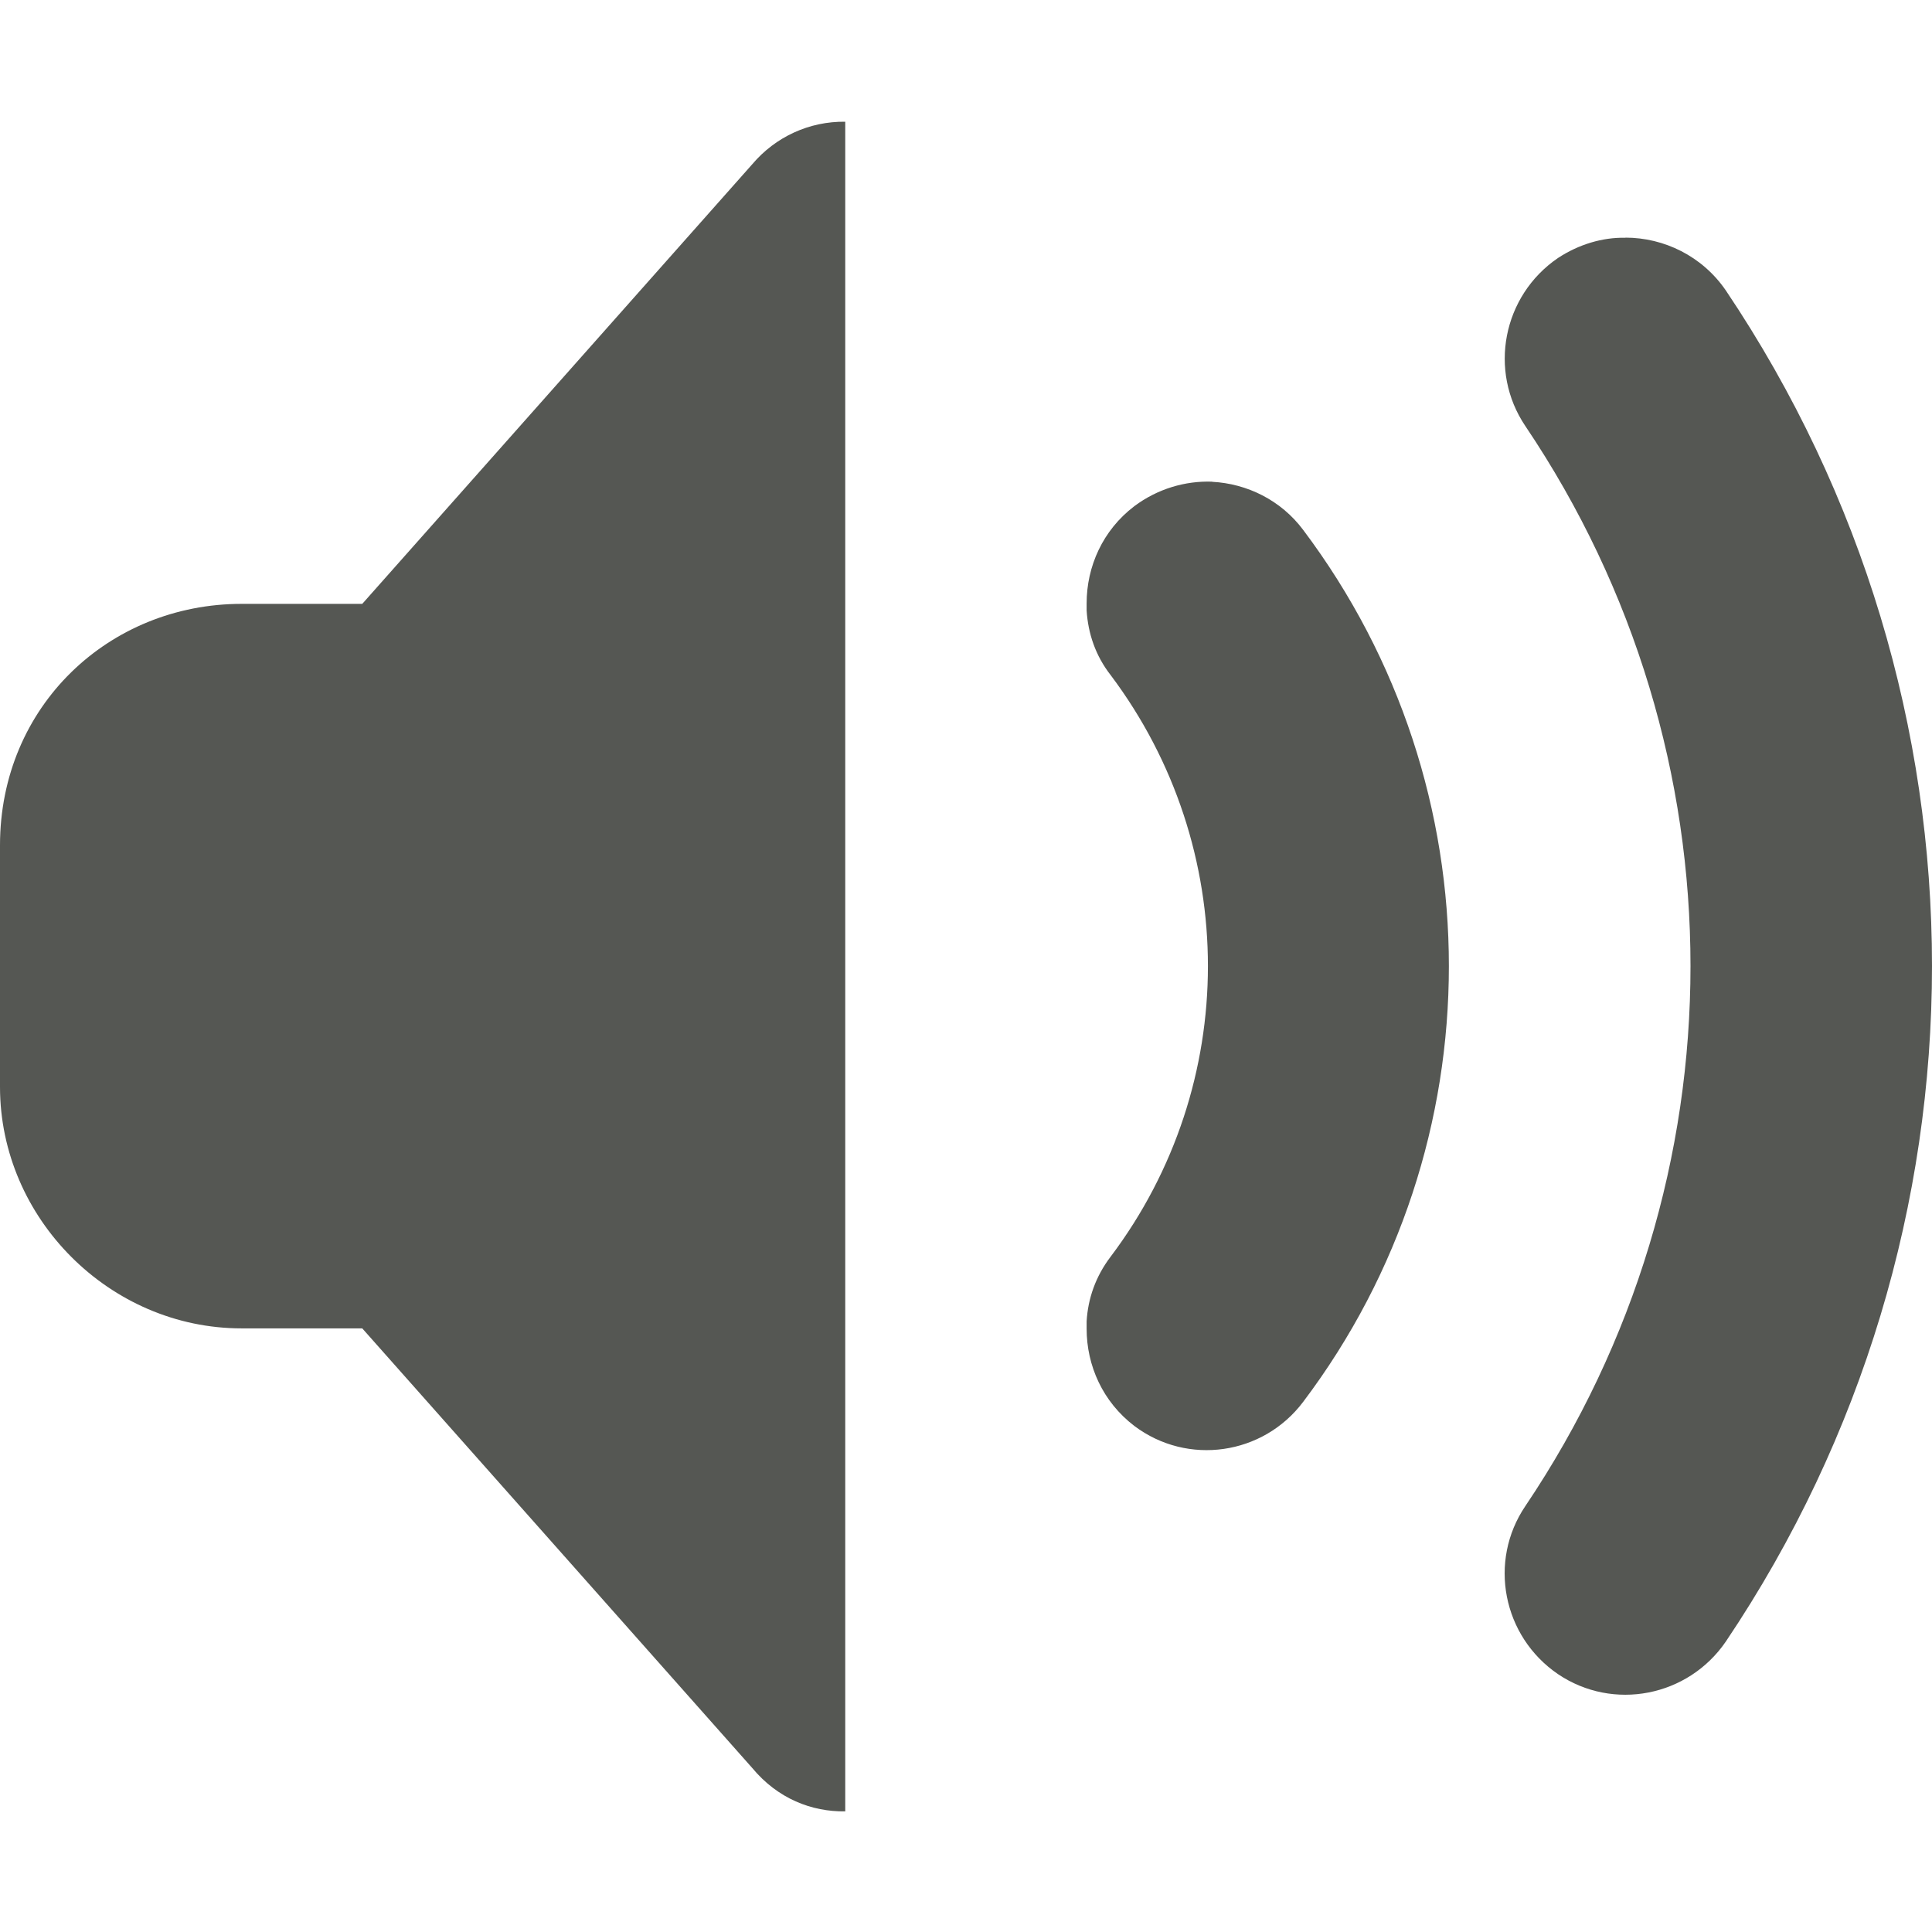
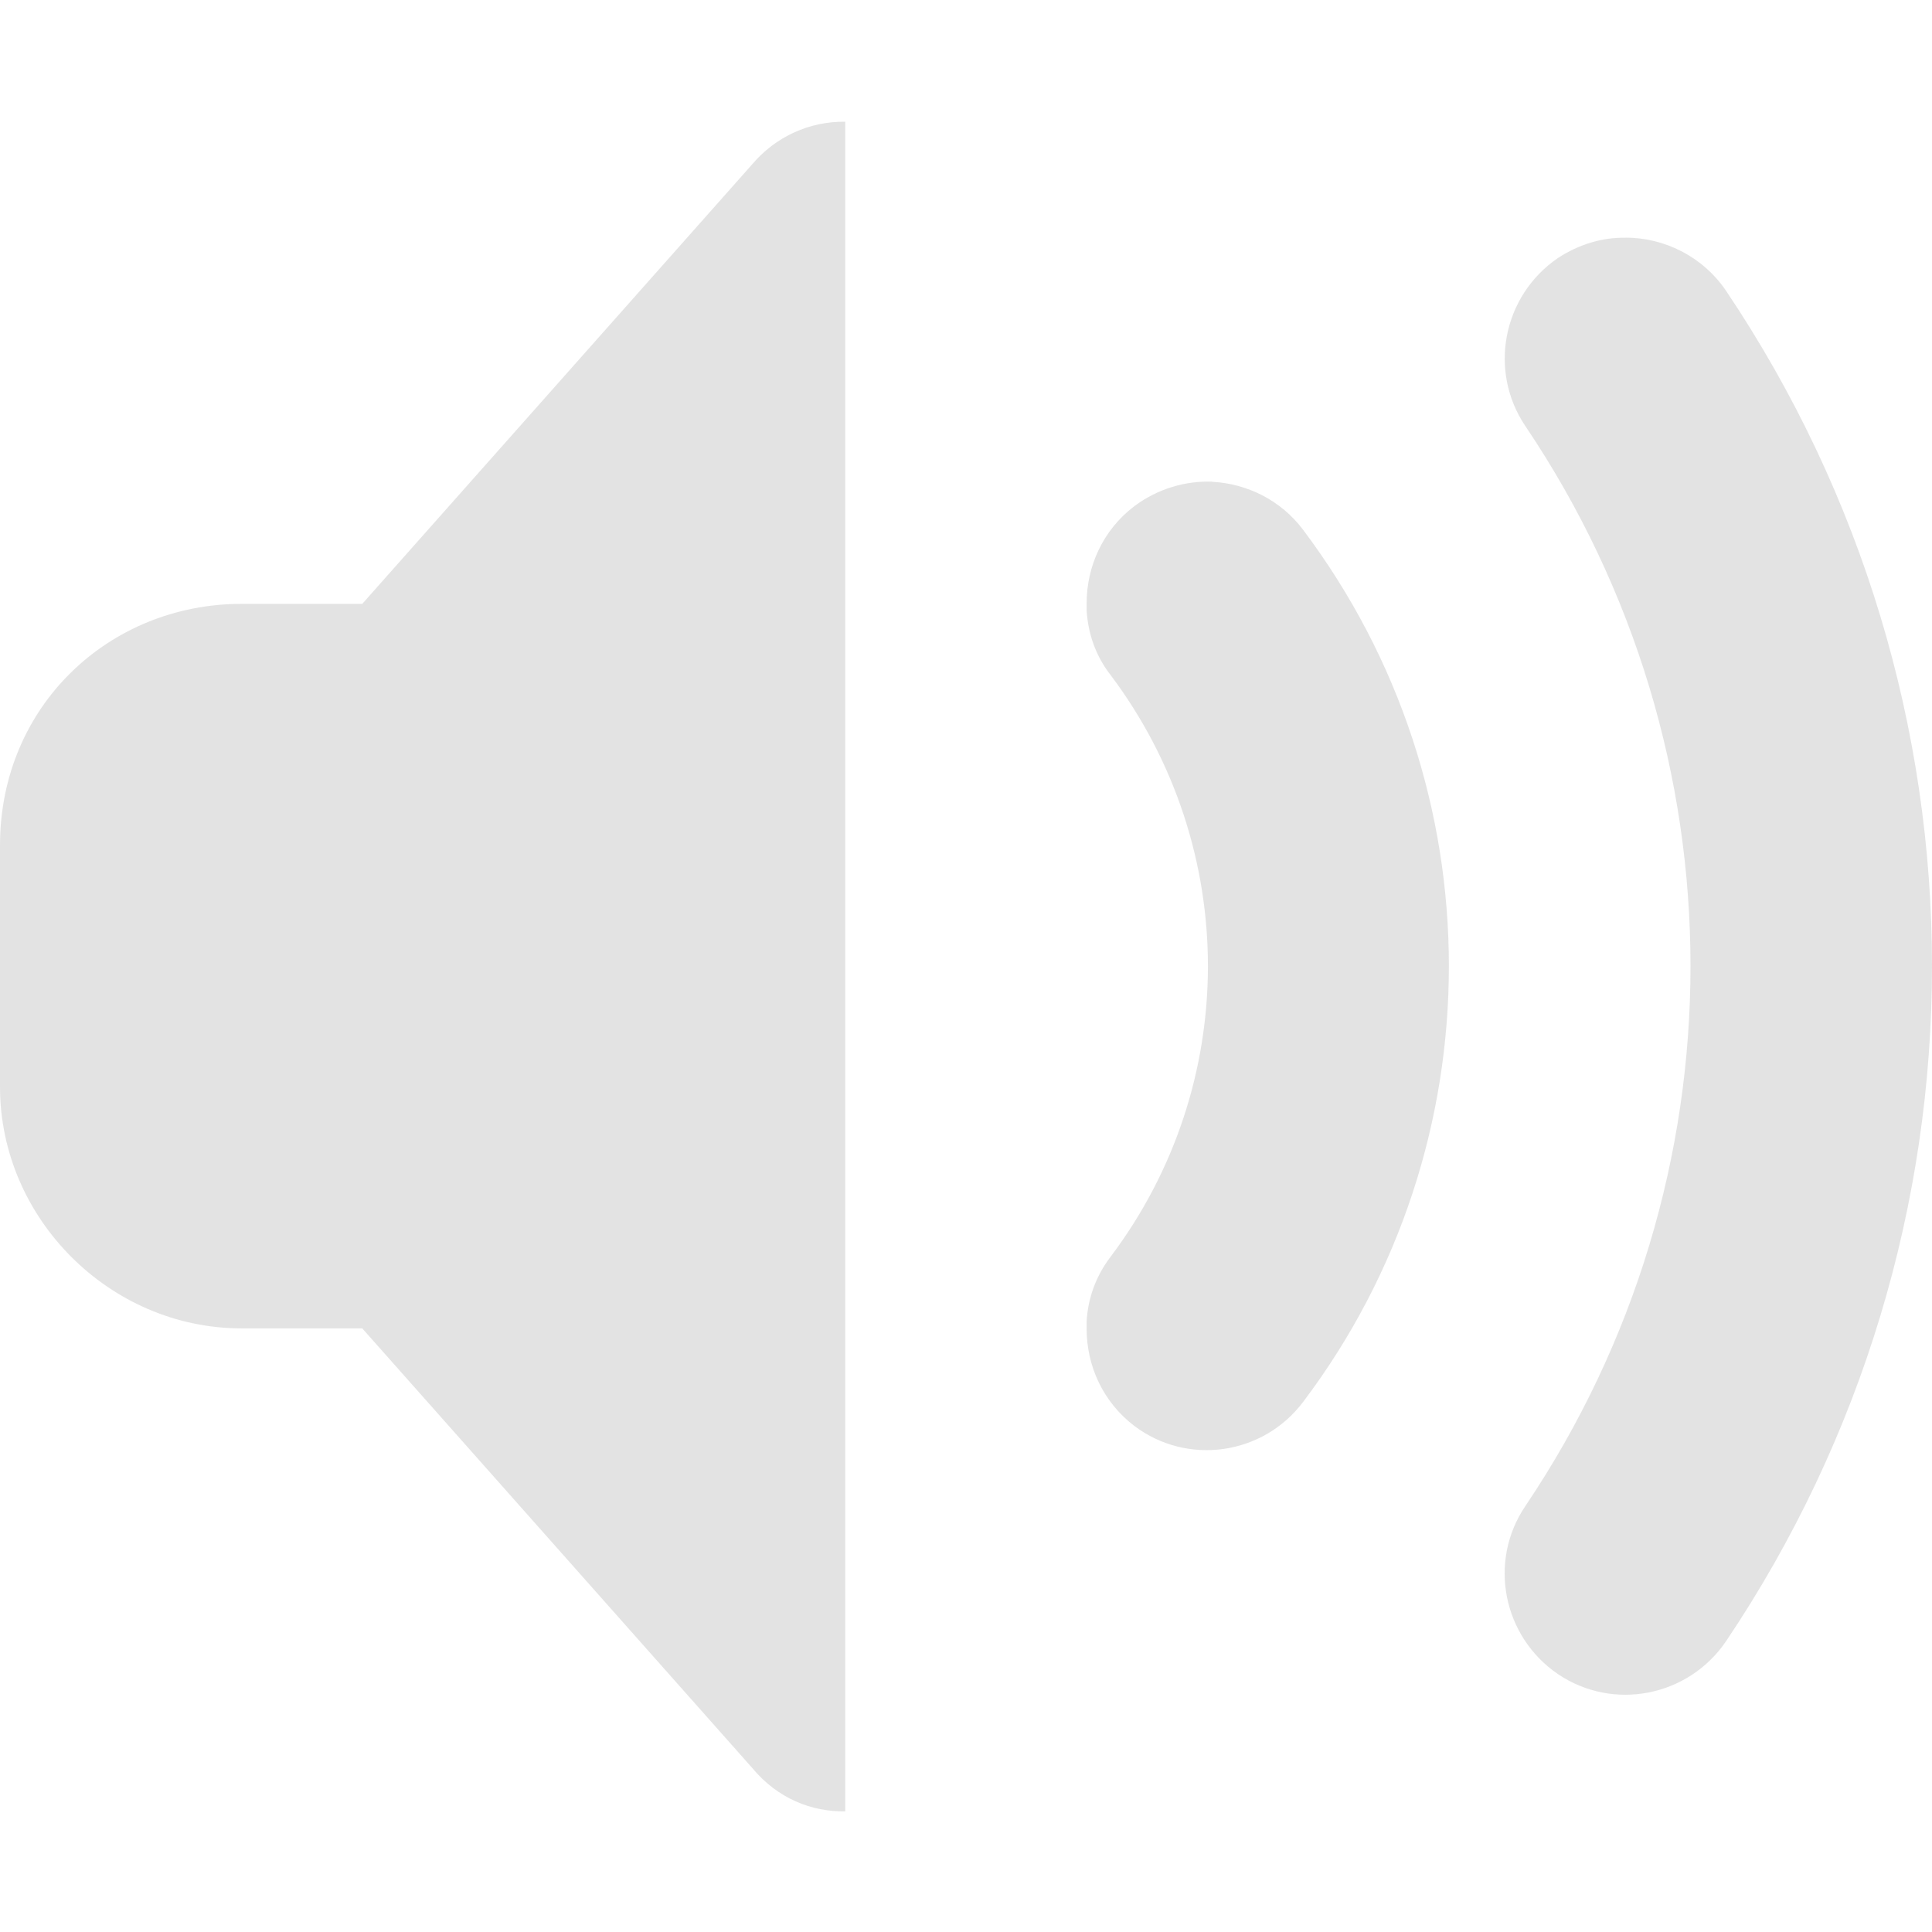
<svg xmlns="http://www.w3.org/2000/svg" height="16px" viewBox="0 0 16 16" width="16px">
-   <path d="m 7 1.008 c -0.297 -0.004 -0.578 0.125 -0.77 0.352 l -3.23 3.641 h -1 c -1.094 0 -2 0.844 -2 2 v 2 c 0 1.09 0.91 2 2 2 h 1 l 3.23 3.641 c 0.211 0.254 0.492 0.363 0.77 0.359 z m 6.461 0.961 c -0.191 -0.004 -0.387 0.055 -0.559 0.168 c -0.457 0.312 -0.578 0.934 -0.27 1.391 c 1.824 2.707 1.824 6.238 0 8.945 c -0.309 0.457 -0.188 1.078 0.27 1.391 c 0.457 0.309 1.078 0.188 1.391 -0.27 c 1.137 -1.691 1.707 -3.641 1.707 -5.594 s -0.57 -3.902 -1.707 -5.594 c -0.195 -0.285 -0.512 -0.438 -0.832 -0.438 z m -3.422 2.02 c -0.223 -0.008 -0.453 0.059 -0.645 0.203 c -0.262 0.199 -0.395 0.5 -0.395 0.805 v 0.059 c 0.012 0.191 0.074 0.375 0.199 0.535 c 1.074 1.43 1.074 3.391 0 4.816 c -0.125 0.164 -0.188 0.348 -0.199 0.535 v 0.062 c 0 0.305 0.133 0.605 0.395 0.805 c 0.441 0.332 1.066 0.242 1.398 -0.199 c 0.805 -1.066 1.207 -2.336 1.207 -3.609 s -0.402 -2.543 -1.207 -3.613 c -0.184 -0.246 -0.465 -0.383 -0.754 -0.398 z m 0 0" fill="#555753" />
+   <path d="m 7 1.008 c -0.297 -0.004 -0.578 0.125 -0.77 0.352 l -3.23 3.641 h -1 c -1.094 0 -2 0.844 -2 2 v 2 c 0 1.09 0.91 2 2 2 h 1 l 3.23 3.641 c 0.211 0.254 0.492 0.363 0.77 0.359 z m 6.461 0.961 c -0.191 -0.004 -0.387 0.055 -0.559 0.168 c -0.457 0.312 -0.578 0.934 -0.27 1.391 c 1.824 2.707 1.824 6.238 0 8.945 c -0.309 0.457 -0.188 1.078 0.27 1.391 c 0.457 0.309 1.078 0.188 1.391 -0.27 c 1.137 -1.691 1.707 -3.641 1.707 -5.594 s -0.57 -3.902 -1.707 -5.594 c -0.195 -0.285 -0.512 -0.438 -0.832 -0.438 z m -3.422 2.02 c -0.223 -0.008 -0.453 0.059 -0.645 0.203 c -0.262 0.199 -0.395 0.5 -0.395 0.805 v 0.059 c 0.012 0.191 0.074 0.375 0.199 0.535 c 1.074 1.43 1.074 3.391 0 4.816 c -0.125 0.164 -0.188 0.348 -0.199 0.535 v 0.062 c 0 0.305 0.133 0.605 0.395 0.805 c 0.441 0.332 1.066 0.242 1.398 -0.199 c 0.805 -1.066 1.207 -2.336 1.207 -3.609 s -0.402 -2.543 -1.207 -3.613 c -0.184 -0.246 -0.465 -0.383 -0.754 -0.398 z m 0 0" fill="rgba(200, 200, 200, 0.5)" />
</svg>
